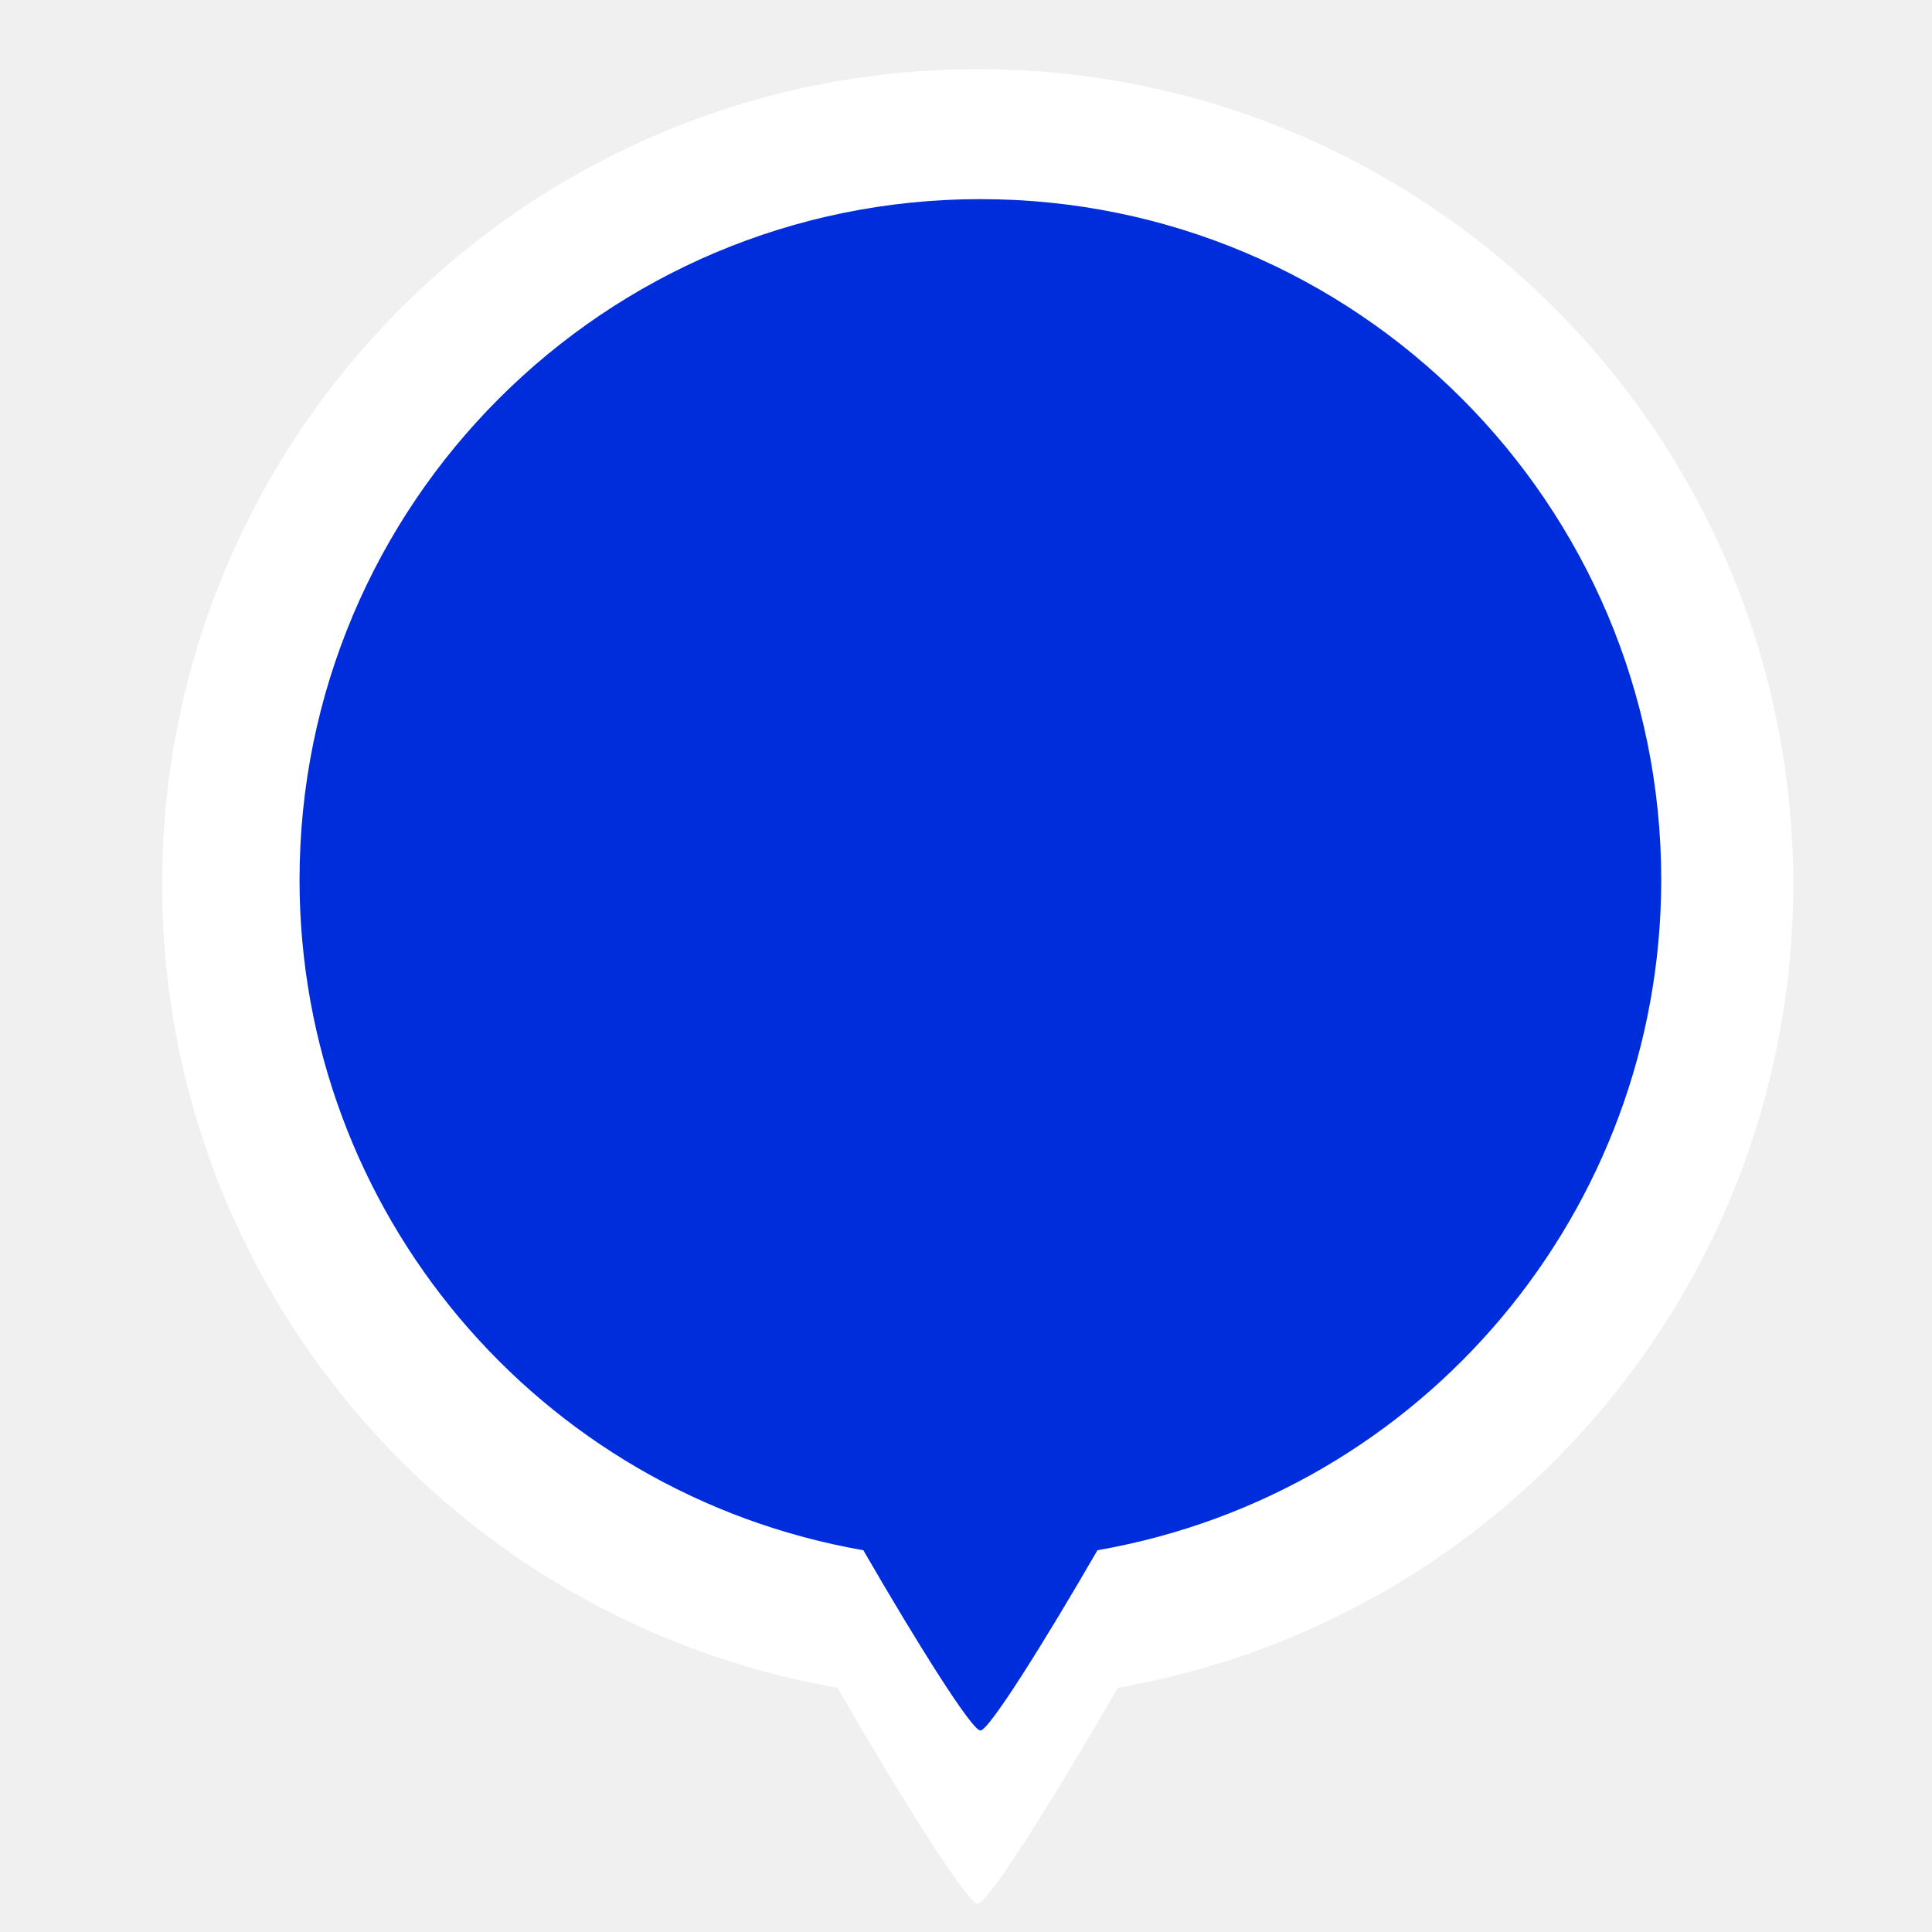
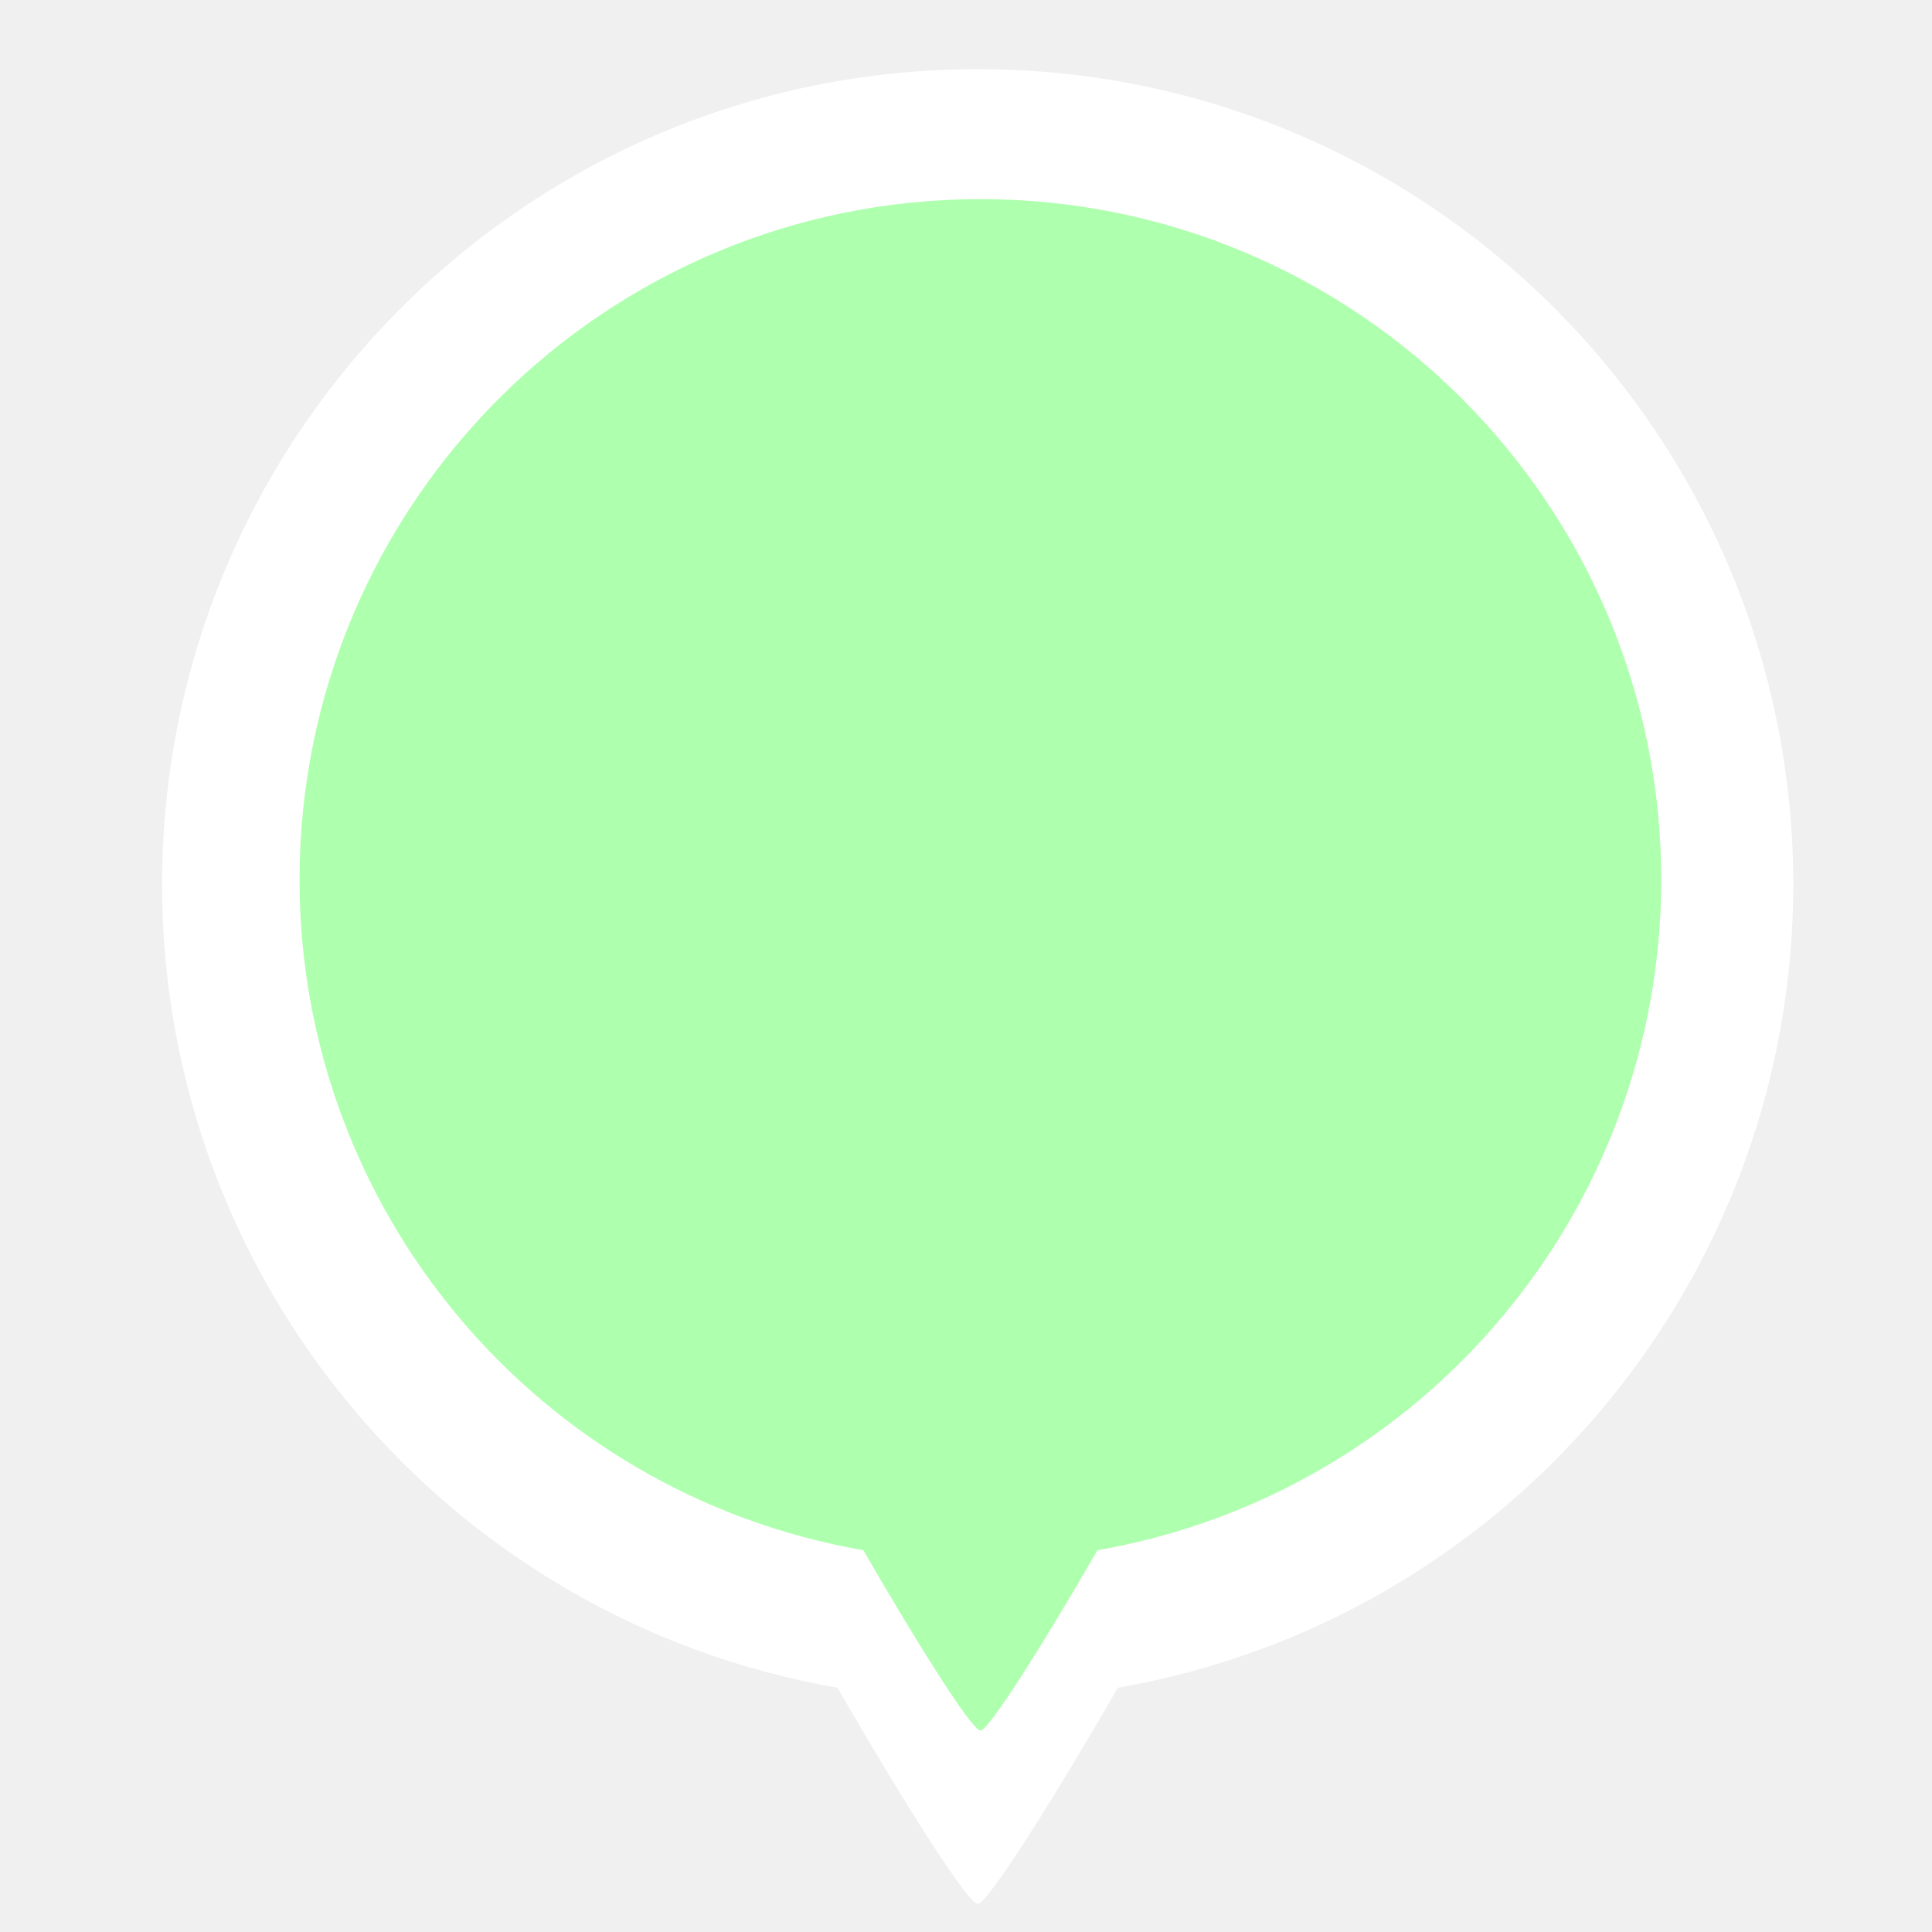
<svg xmlns="http://www.w3.org/2000/svg" width="100" height="100" viewBox="0 0 26.458 26.458" version="1.1" id="svg127350">
  <defs id="defs127347" />
  <g id="layer1">
    <path style="color:#000000;fill:#ffffff;stroke:none;stroke-width:6.8;stroke-linejoin:round;stroke-miterlimit:4;stroke-dasharray:none;stroke-opacity:1;paint-order:stroke fill markers" d="M 13.389,0.947 A 11.169,11.169 0 0 0 2.22,12.116 11.169,11.169 0 0 0 11.469,23.113 c 0.864,1.496 1.779,2.958 1.92,2.958 0.141,0 1.056,-1.462 1.92,-2.958 A 11.169,11.169 0 0 0 24.558,12.116 11.169,11.169 0 0 0 13.389,0.947 Z" id="path127591-0" />
-     <path style="color:#000000;fill:#002ddc;stroke:none;stroke-width:6.8;stroke-linejoin:round;stroke-miterlimit:4;stroke-dasharray:none;stroke-opacity:1;paint-order:stroke fill markers;fill-opacity:1" d="m 13.426,2.727 a 9.324,9.324 0 0 0 -9.324,9.324 9.324,9.324 0 0 0 7.721,9.179 c 0.722,1.249 1.485,2.469 1.603,2.469 0.118,0 0.881,-1.22 1.603,-2.469 a 9.324,9.324 0 0 0 7.721,-9.179 9.324,9.324 0 0 0 -9.324,-9.324 z" id="path127591" />
+     <path style="color:#000000;fill:#aeffae;stroke:none;stroke-width:6.8;stroke-linejoin:round;stroke-miterlimit:4;stroke-dasharray:none;stroke-opacity:1;paint-order:stroke fill markers;fill-opacity:1" d="m 13.426,2.727 a 9.324,9.324 0 0 0 -9.324,9.324 9.324,9.324 0 0 0 7.721,9.179 c 0.722,1.249 1.485,2.469 1.603,2.469 0.118,0 0.881,-1.22 1.603,-2.469 a 9.324,9.324 0 0 0 7.721,-9.179 9.324,9.324 0 0 0 -9.324,-9.324 z" id="path127591" />
  </g>
</svg>
